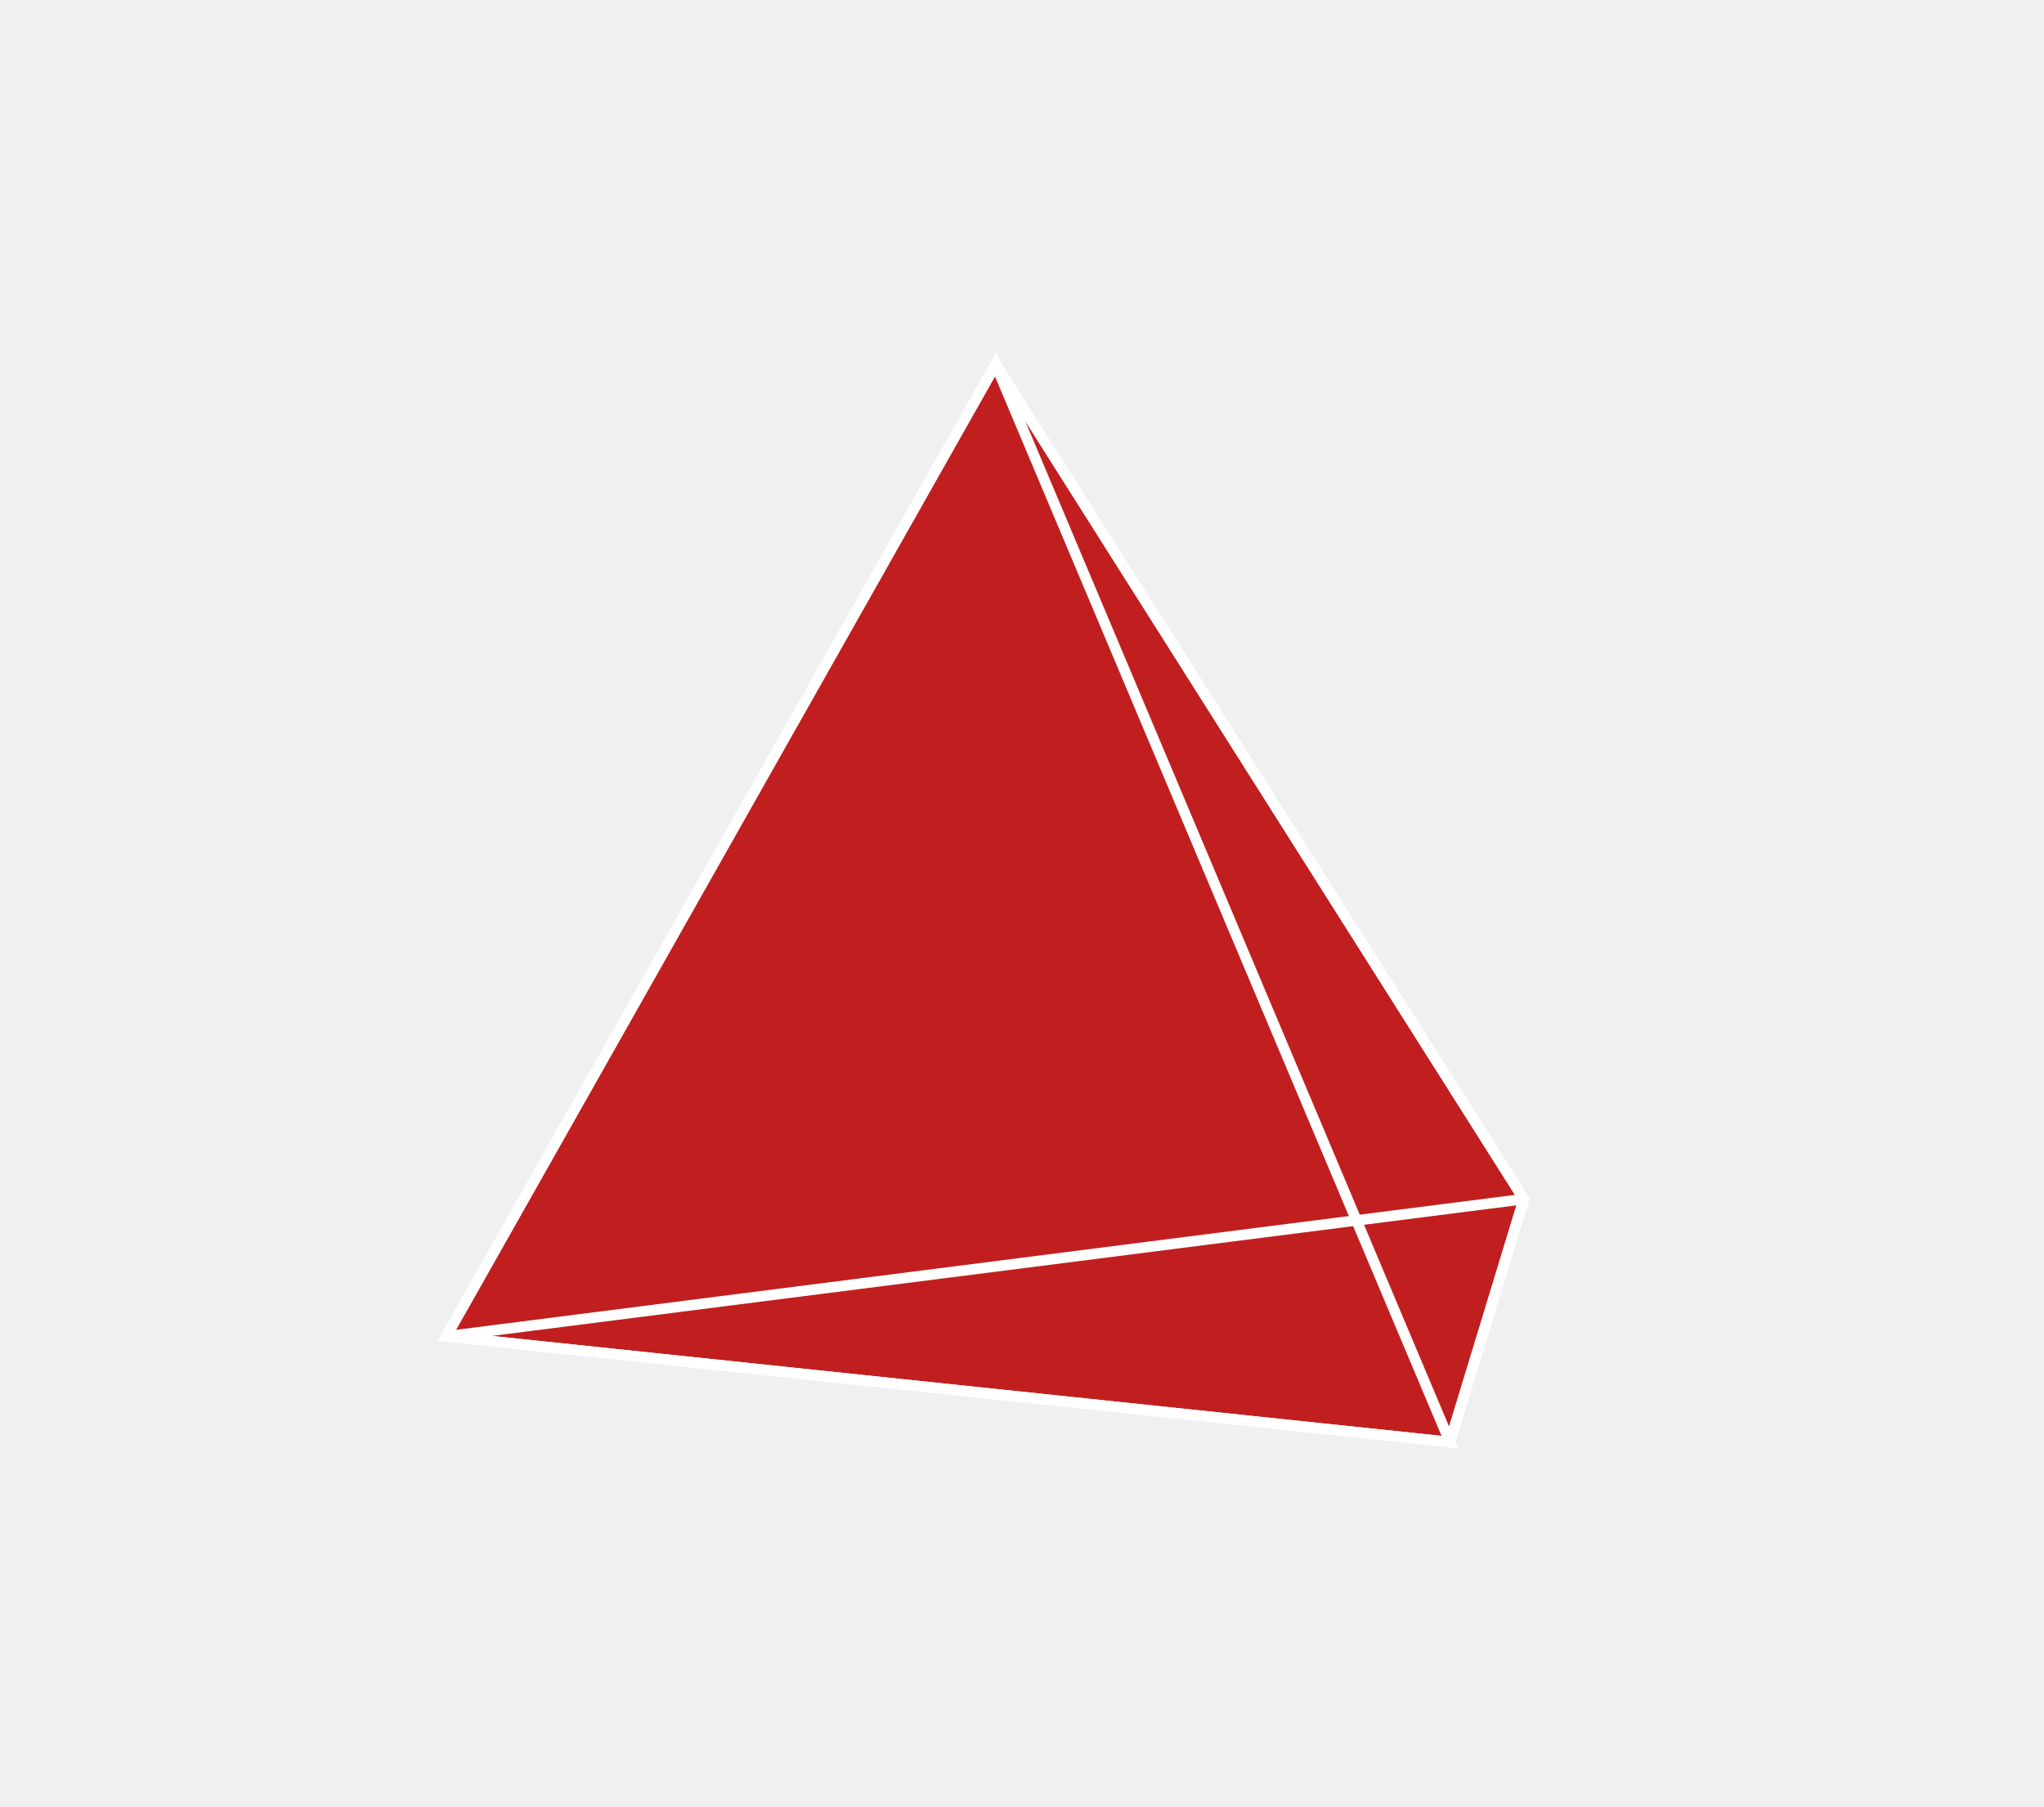
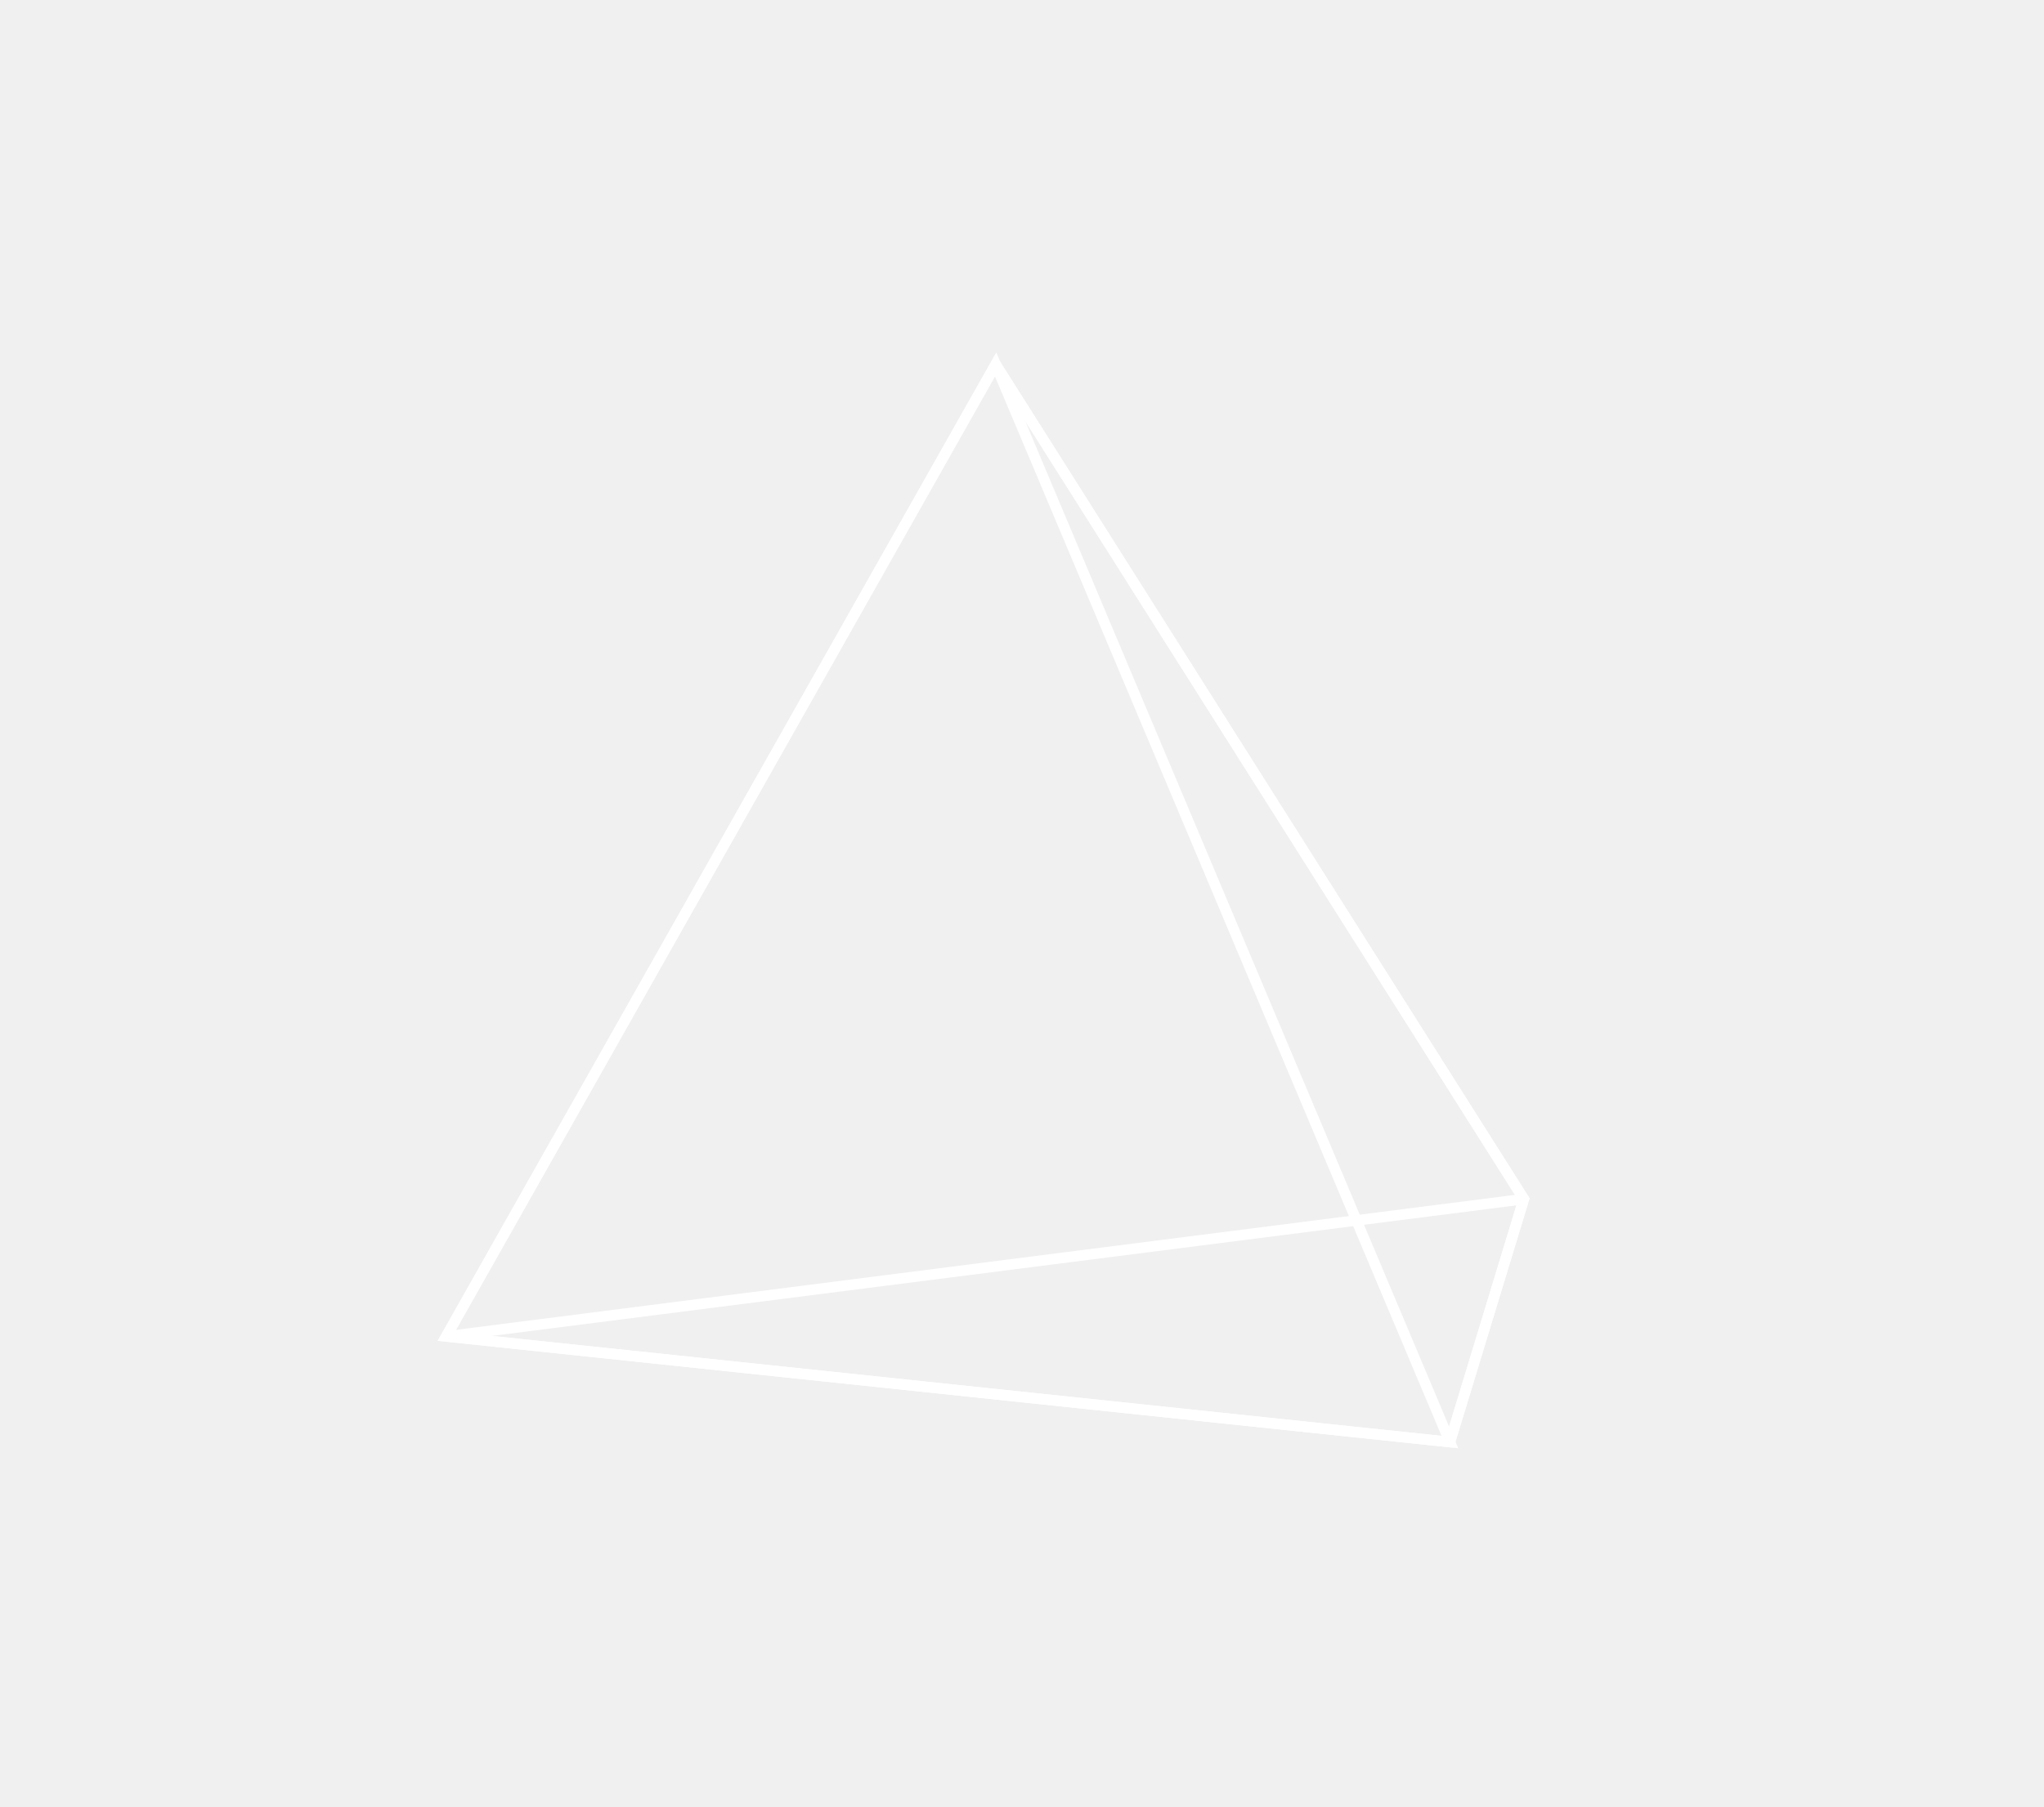
<svg xmlns="http://www.w3.org/2000/svg" viewBox="0 0 193.49 170.99">
  <defs>
-     <style>.c7e881df-f7b1-4289-bec5-6822f9b3e302{fill:#c11f1f;}.c7e881df-f7b1-4289-bec5-6822f9b3e302,.fb5ed084-f8fd-47af-98c1-3bd106d8a2b4{stroke:#fff;stroke-miterlimit:10;}.fb5ed084-f8fd-47af-98c1-3bd106d8a2b4{fill:none;}</style>
+     <style>.c7e881df-f7b1-4289-bec5-6822f9b3e302{fill:transparent;}.c7e881df-f7b1-4289-bec5-6822f9b3e302,.fb5ed084-f8fd-47af-98c1-3bd106d8a2b4{stroke:#fff;stroke-miterlimit:10;}.fb5ed084-f8fd-47af-98c1-3bd106d8a2b4{fill:none;}</style>
  </defs>
  <g id="49cbf12a-e746-4643-9cff-29c6551fe80a" data-name="圖層 4">
    <polygon id="545fdf9d-da98-4d29-8ad8-f15bf6c5f368" data-name="fill_1" class="c7e881df-f7b1-4289-bec5-6822f9b3e302" points="94.25 34.5 42.24 126.5 137.25 136.5 144.25 113.5 94.25 34.5" />
  </g>
  <g id="5906ac64-182d-408d-877f-5675bb5b07f1" data-name="圖層 2">
    <polygon class="fb5ed084-f8fd-47af-98c1-3bd106d8a2b4" points="94.25 34.5 42.24 126.5 137.25 136.5 94.25 34.5" />
    <polyline class="fb5ed084-f8fd-47af-98c1-3bd106d8a2b4" points="94.25 34.5 144.25 113.5 137.25 136.5" />
    <line class="fb5ed084-f8fd-47af-98c1-3bd106d8a2b4" x1="42.25" y1="126.5" x2="144.25" y2="113.5" />
  </g>
</svg>
